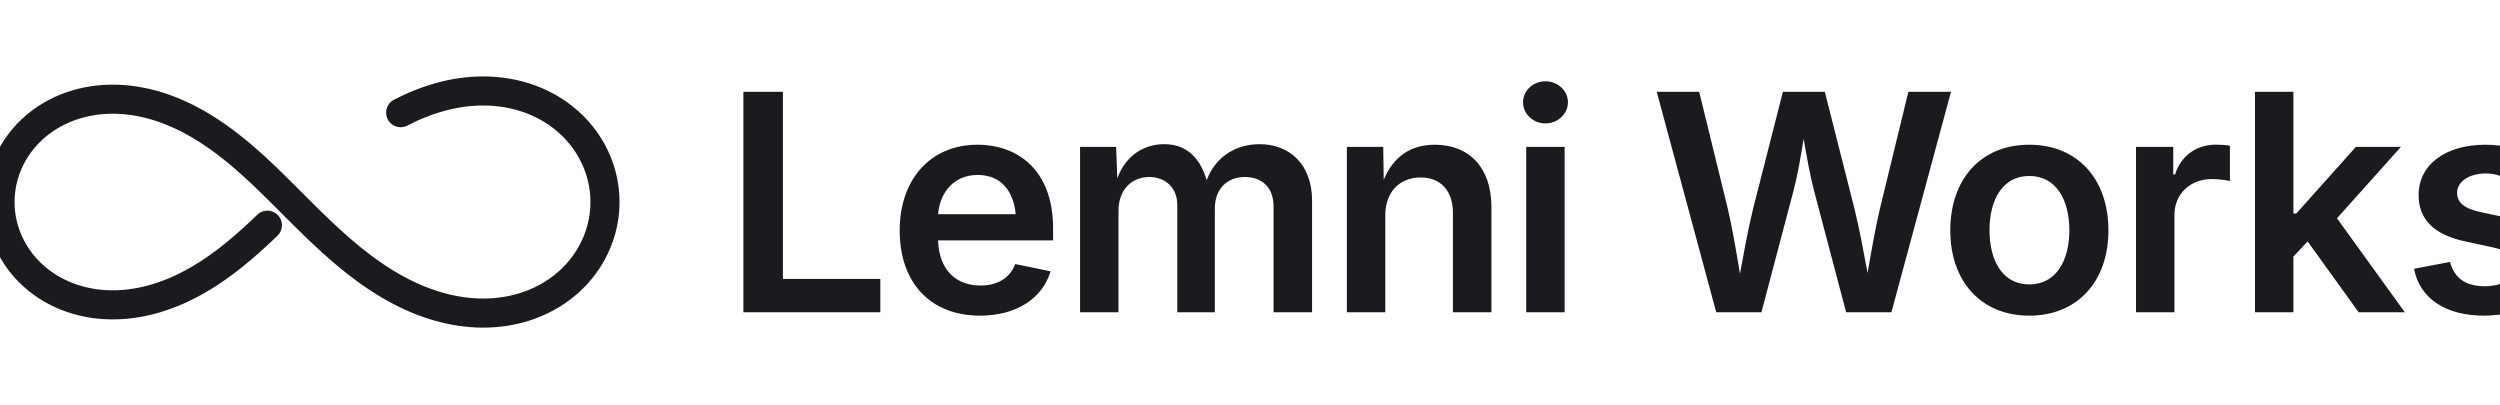
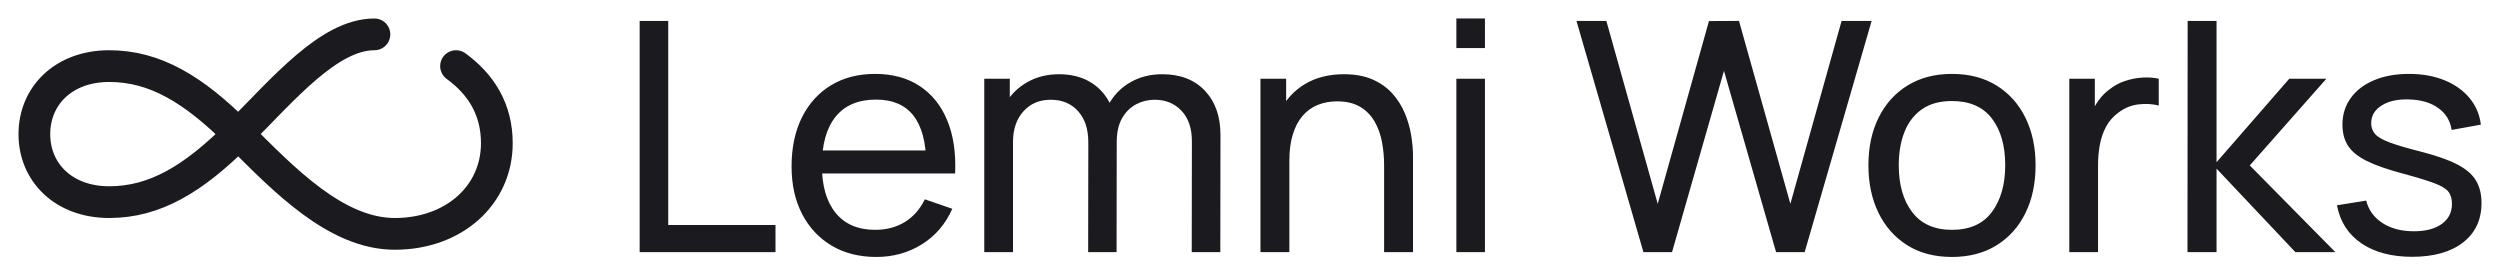
- <svg xmlns="http://www.w3.org/2000/svg" viewBox="0 -40 495 80" width="495" height="80" role="img" aria-label="Lemni Works">
-   <g transform="translate(57.59 0) scale(0.5759)">
-     <path d="M-8.07 7.97L-9.16 9.01L-10.25 10.05L-11.36 11.08L-12.48 12.11L-13.61 13.13L-14.74 14.14L-15.9 15.15L-17.06 16.15L-18.24 17.13L-19.44 18.11L-20.65 19.08L-21.88 20.04L-23.13 20.98L-24.4 21.9L-25.69 22.82L-27 23.71L-28.33 24.59L-29.69 25.45L-31.06 26.28L-32.46 27.1L-33.89 27.88L-35.34 28.65L-36.82 29.38L-38.32 30.09L-39.85 30.76L-41.41 31.39L-42.99 31.99L-44.6 32.55L-46.23 33.07L-47.9 33.54L-49.58 33.97L-51.3 34.34L-53.03 34.66L-54.79 34.92L-56.57 35.13L-58.37 35.27L-60.19 35.34L-62.02 35.35L-63.86 35.28L-65.72 35.14L-67.58 34.92L-69.44 34.61L-71.3 34.22L-73.15 33.75L-75 33.18L-76.83 32.53L-78.63 31.77L-80.41 30.93L-82.15 29.99L-83.86 28.95L-85.51 27.82L-87.11 26.59L-88.65 25.26L-90.12 23.85L-91.52 22.35L-92.83 20.76L-94.05 19.08L-95.17 17.33L-96.19 15.51L-97.1 13.63L-97.89 11.69L-98.56 9.69L-99.11 7.66L-99.53 5.59L-99.82 3.49L-99.97 1.38L-99.99 -0.73L-99.88 -2.85L-99.63 -4.95L-99.25 -7.02L-98.74 -9.07L-98.11 -11.08L-97.35 -13.04L-96.48 -14.94L-95.49 -16.78L-94.4 -18.55L-93.21 -20.25L-91.93 -21.87L-90.56 -23.4L-89.11 -24.84L-87.59 -26.19L-86.01 -27.45L-84.37 -28.61L-82.68 -29.68L-80.95 -30.65L-79.18 -31.53L-77.38 -32.3L-75.56 -32.99L-73.72 -33.58L-71.87 -34.09L-70.01 -34.5L-68.15 -34.83L-66.29 -35.08L-64.43 -35.25L-62.58 -35.34L-60.75 -35.35L-58.93 -35.3L-57.12 -35.18L-55.33 -34.99L-53.57 -34.75L-51.83 -34.44L-50.11 -34.09L-48.41 -33.68L-46.74 -33.22L-45.1 -32.72L-43.48 -32.17L-41.89 -31.58L-40.33 -30.96L-38.79 -30.29L-37.28 -29.6L-35.79 -28.88L-34.33 -28.12L-32.9 -27.34L-31.49 -26.54L-30.11 -25.71L-28.75 -24.85L-27.41 -23.98L-26.09 -23.09L-24.8 -22.19L-23.52 -21.26L-22.27 -20.33L-21.03 -19.37L-19.81 -18.41L-18.61 -17.44L-17.42 -16.45L-16.25 -15.46L-15.1 -14.45L-13.95 -13.44L-12.82 -12.42L-11.7 -11.39L-10.59 -10.36L-9.49 -9.33L-8.4 -8.29L-7.32 -7.24L-6.24 -6.19L-5.17 -5.14L-4.1 -4.09L-3.04 -3.03L-1.98 -1.97L-0.92 -0.92L0.15 0.15L1.3 1.3L2.44 2.44L3.59 3.58L4.74 4.72L5.89 5.86L7.05 6.99L8.22 8.12L9.39 9.25L10.57 10.37L11.76 11.49L12.96 12.6L14.17 13.71L15.4 14.81L16.64 15.9L17.89 16.98L19.16 18.05L20.44 19.11L21.75 20.16L23.07 21.2L24.41 22.22L25.77 23.23L27.15 24.23L28.56 25.2L29.98 26.16L31.43 27.09L32.91 28L34.41 28.89L35.94 29.76L37.5 30.59L39.08 31.4L40.69 32.17L42.33 32.91L44 33.62L45.7 34.28L47.42 34.9L49.18 35.48L50.96 36.01L52.77 36.49L54.61 36.92L56.47 37.29L58.36 37.6L60.27 37.85L62.21 38.03L64.16 38.15L66.13 38.18L68.12 38.14L70.12 38.03L72.13 37.82L74.14 37.53L76.15 37.15L78.16 36.68L80.15 36.11L82.13 35.44L84.1 34.67L86.03 33.8L87.93 32.83L89.79 31.76L91.6 30.58L93.35 29.29L95.05 27.91L96.67 26.42L98.21 24.84L99.66 23.16L101.02 21.39L102.28 19.53L103.43 17.6L104.46 15.59L105.37 13.52L106.15 11.39L106.8 9.21L107.32 6.99L107.69 4.74L107.92 2.47L108 0.18L107.94 -2.1L107.73 -4.38L107.38 -6.63L106.89 -8.86L106.27 -11.05L105.5 -13.19L104.61 -15.27L103.6 -17.29L102.47 -19.23L101.23 -21.1L99.89 -22.88L98.44 -24.58L96.92 -26.18L95.31 -27.68L93.63 -29.08L91.88 -30.38L90.08 -31.58L88.23 -32.67L86.33 -33.66L84.4 -34.54L82.45 -35.33L80.47 -36.01L78.47 -36.59L76.47 -37.08L74.46 -37.48L72.44 -37.78L70.44 -38L68.44 -38.13L66.45 -38.18L64.47 -38.16L62.52 -38.06L60.58 -37.89L58.66 -37.65L56.77 -37.35L54.9 -36.99L53.06 -36.57L51.25 -36.09L49.46 -35.57L47.7 -35L45.97 -34.38L44.27 -33.72L42.6 -33.03L40.95 -32.29L39.34 -31.52L37.75 -30.72" fill="none" stroke="#1B1B1F" stroke-width="10" stroke-linecap="round" stroke-linejoin="round" />
+ <svg xmlns="http://www.w3.org/2000/svg" width="1081.155" height="119.125" viewBox="0 0 1081.155 119.125" role="img" aria-label="Lemni Works">
+   <g transform="translate(8 8)">
+     <g transform="scale(0.9804) translate(-7 -9)">
+       <path d="M164 16 C144 16 124 40 104 60 C84 80 67 90 47 90 C27 90 14 77 14 60 C14 43 27 30 47 30 C67 30 84 40 104 60 C124 80 147 104 173 104 C199 104 218 87 218 64 C218 49 211 38 200 30" fill="none" stroke="#1B1B1F" stroke-width="14" stroke-linecap="round" stroke-linejoin="round" />
+     </g>
+     <g transform="translate(268.6275 0)">
+       <g transform="translate(-11.1111 101.0417)">
+         <path fill="#1B1B1F" d="M11.111 0V-100H23.472V-11.736H69.861V0ZM113.472 2.083Q102.396 2.083 94.167 -2.795Q85.938 -7.674 81.371 -16.476Q76.806 -25.278 76.806 -37.014Q76.806 -49.306 81.302 -58.299Q85.799 -67.292 93.906 -72.188Q102.014 -77.083 112.917 -77.083Q124.201 -77.083 132.153 -71.875Q140.104 -66.667 144.115 -57.014Q148.125 -47.361 147.535 -34.028H135.069V-38.472Q134.861 -52.292 129.444 -59.132Q124.028 -65.972 113.333 -65.972Q101.84 -65.972 95.885 -58.611Q89.931 -51.25 89.931 -37.5Q89.931 -24.236 95.885 -16.944Q101.84 -9.653 112.917 -9.653Q120.347 -9.653 125.833 -13.056Q131.319 -16.458 134.444 -22.847L146.319 -18.75Q141.91 -8.819 133.142 -3.368Q124.375 2.083 113.472 2.083ZM85.764 -34.028V-43.958H141.181V-34.028ZM249.861 0 249.931 -47.986Q249.931 -56.389 245.434 -61.146Q240.938 -65.903 233.819 -65.903Q229.618 -65.903 225.885 -63.976Q222.153 -62.049 219.792 -58.004Q217.431 -53.958 217.431 -47.639L210.903 -50.278Q210.729 -58.264 214.167 -64.271Q217.604 -70.278 223.594 -73.611Q229.583 -76.944 237.083 -76.944Q248.819 -76.944 255.556 -69.809Q262.292 -62.674 262.292 -50.694L262.222 0ZM160.139 0V-75H171.181V-54.931H172.569V0ZM205.069 0 205.139 -47.5Q205.139 -56.076 200.694 -60.99Q196.25 -65.903 188.889 -65.903Q181.562 -65.903 177.066 -60.885Q172.569 -55.868 172.569 -47.639L166.042 -51.528Q166.042 -58.819 169.514 -64.566Q172.986 -70.312 178.958 -73.629Q184.931 -76.944 192.5 -76.944Q200.069 -76.944 205.677 -73.733Q211.285 -70.521 214.358 -64.583Q217.431 -58.646 217.431 -50.486L217.361 0ZM333.056 0V-37.569Q333.056 -42.882 332.101 -47.812Q331.146 -52.743 328.819 -56.684Q326.493 -60.625 322.569 -62.917Q318.646 -65.208 312.708 -65.208Q308.056 -65.208 304.253 -63.629Q300.451 -62.049 297.743 -58.871Q295.035 -55.694 293.559 -50.868Q292.083 -46.042 292.083 -39.514L283.958 -42.014Q283.958 -52.882 287.882 -60.712Q291.806 -68.542 298.924 -72.743Q306.042 -76.944 315.694 -76.944Q322.951 -76.944 328.108 -74.653Q333.264 -72.361 336.667 -68.559Q340.069 -64.757 342.014 -60.087Q343.958 -55.417 344.757 -50.573Q345.556 -45.729 345.556 -41.458V0ZM279.583 0V-75H290.694V-54.931H292.083V0ZM364.306 -88.264V-101.042H376.667V-88.264ZM364.306 0V-75H376.667V0ZM445.208 0 416.25 -100H429.167L451.389 -20.903L473.542 -99.931L486.528 -100L508.75 -20.903L530.903 -100H543.889L514.931 0H502.569L480.035 -78.403L457.569 0ZM578.611 2.083Q567.396 2.083 559.306 -2.986Q551.215 -8.056 546.858 -16.997Q542.5 -25.938 542.5 -37.569Q542.5 -49.34 546.944 -58.246Q551.389 -67.153 559.496 -72.118Q567.604 -77.083 578.611 -77.083Q589.861 -77.083 597.969 -72.031Q606.076 -66.979 610.434 -58.073Q614.792 -49.167 614.792 -37.569Q614.792 -25.799 610.399 -16.875Q606.007 -7.951 597.882 -2.934Q589.757 2.083 578.611 2.083ZM578.611 -9.653Q590.243 -9.653 595.955 -17.431Q601.667 -25.208 601.667 -37.569Q601.667 -50.243 595.903 -57.795Q590.139 -65.347 578.611 -65.347Q570.764 -65.347 565.677 -61.806Q560.59 -58.264 558.108 -52.014Q555.625 -45.764 555.625 -37.569Q555.625 -24.896 561.458 -17.274Q567.292 -9.653 578.611 -9.653ZM629.375 0V-75H640.417V-56.875L638.611 -59.236Q639.931 -62.708 642.049 -65.625Q644.167 -68.542 646.806 -70.417Q649.688 -72.743 653.385 -73.993Q657.083 -75.243 660.903 -75.486Q664.722 -75.729 668.056 -75V-63.403Q664.167 -64.41 659.496 -63.924Q654.826 -63.438 650.903 -60.556Q647.257 -57.951 645.295 -54.288Q643.333 -50.625 642.569 -46.354Q641.806 -42.083 641.806 -37.639V0ZM680.486 0 680.556 -100H693.056V-38.889L724.514 -75H740.556L707.431 -37.5L744.444 0H727.153L693.056 -36.111V0ZM777.639 2.014Q764.201 2.014 755.642 -3.854Q747.083 -9.722 745.139 -20.278L757.778 -22.292Q759.306 -16.181 764.792 -12.604Q770.278 -9.028 778.403 -9.028Q786.076 -9.028 790.469 -12.205Q794.861 -15.382 794.861 -20.903Q794.861 -24.062 793.403 -26.042Q791.944 -28.021 787.396 -29.757Q782.847 -31.493 773.681 -33.958Q763.75 -36.597 758.038 -39.427Q752.326 -42.257 749.913 -46.007Q747.5 -49.757 747.5 -55.139Q747.5 -61.736 751.111 -66.684Q754.722 -71.632 761.198 -74.358Q767.674 -77.083 776.319 -77.083Q784.861 -77.083 791.58 -74.358Q798.299 -71.632 802.431 -66.684Q806.562 -61.736 807.361 -55.139L794.722 -52.847Q793.819 -58.854 788.906 -62.344Q783.993 -65.833 776.319 -66.042Q769.028 -66.285 764.479 -63.438Q759.931 -60.59 759.931 -55.764Q759.931 -53.021 761.615 -51.094Q763.299 -49.167 767.934 -47.431Q772.569 -45.694 781.389 -43.472Q791.285 -40.938 797.014 -38.004Q802.743 -35.069 805.191 -31.059Q807.639 -27.049 807.639 -21.25Q807.639 -10.382 799.653 -4.184Q791.667 2.014 777.639 2.014Z" />
+       </g>
+     </g>
  </g>
-   <text x="142.8" y="0" font-family="Manrope, Inter, -apple-system, Segoe UI, sans-serif" font-weight="600" font-size="60" letter-spacing="-1.2" fill="#1B1B1F" dominant-baseline="central">Lemni Works</text>
</svg>
